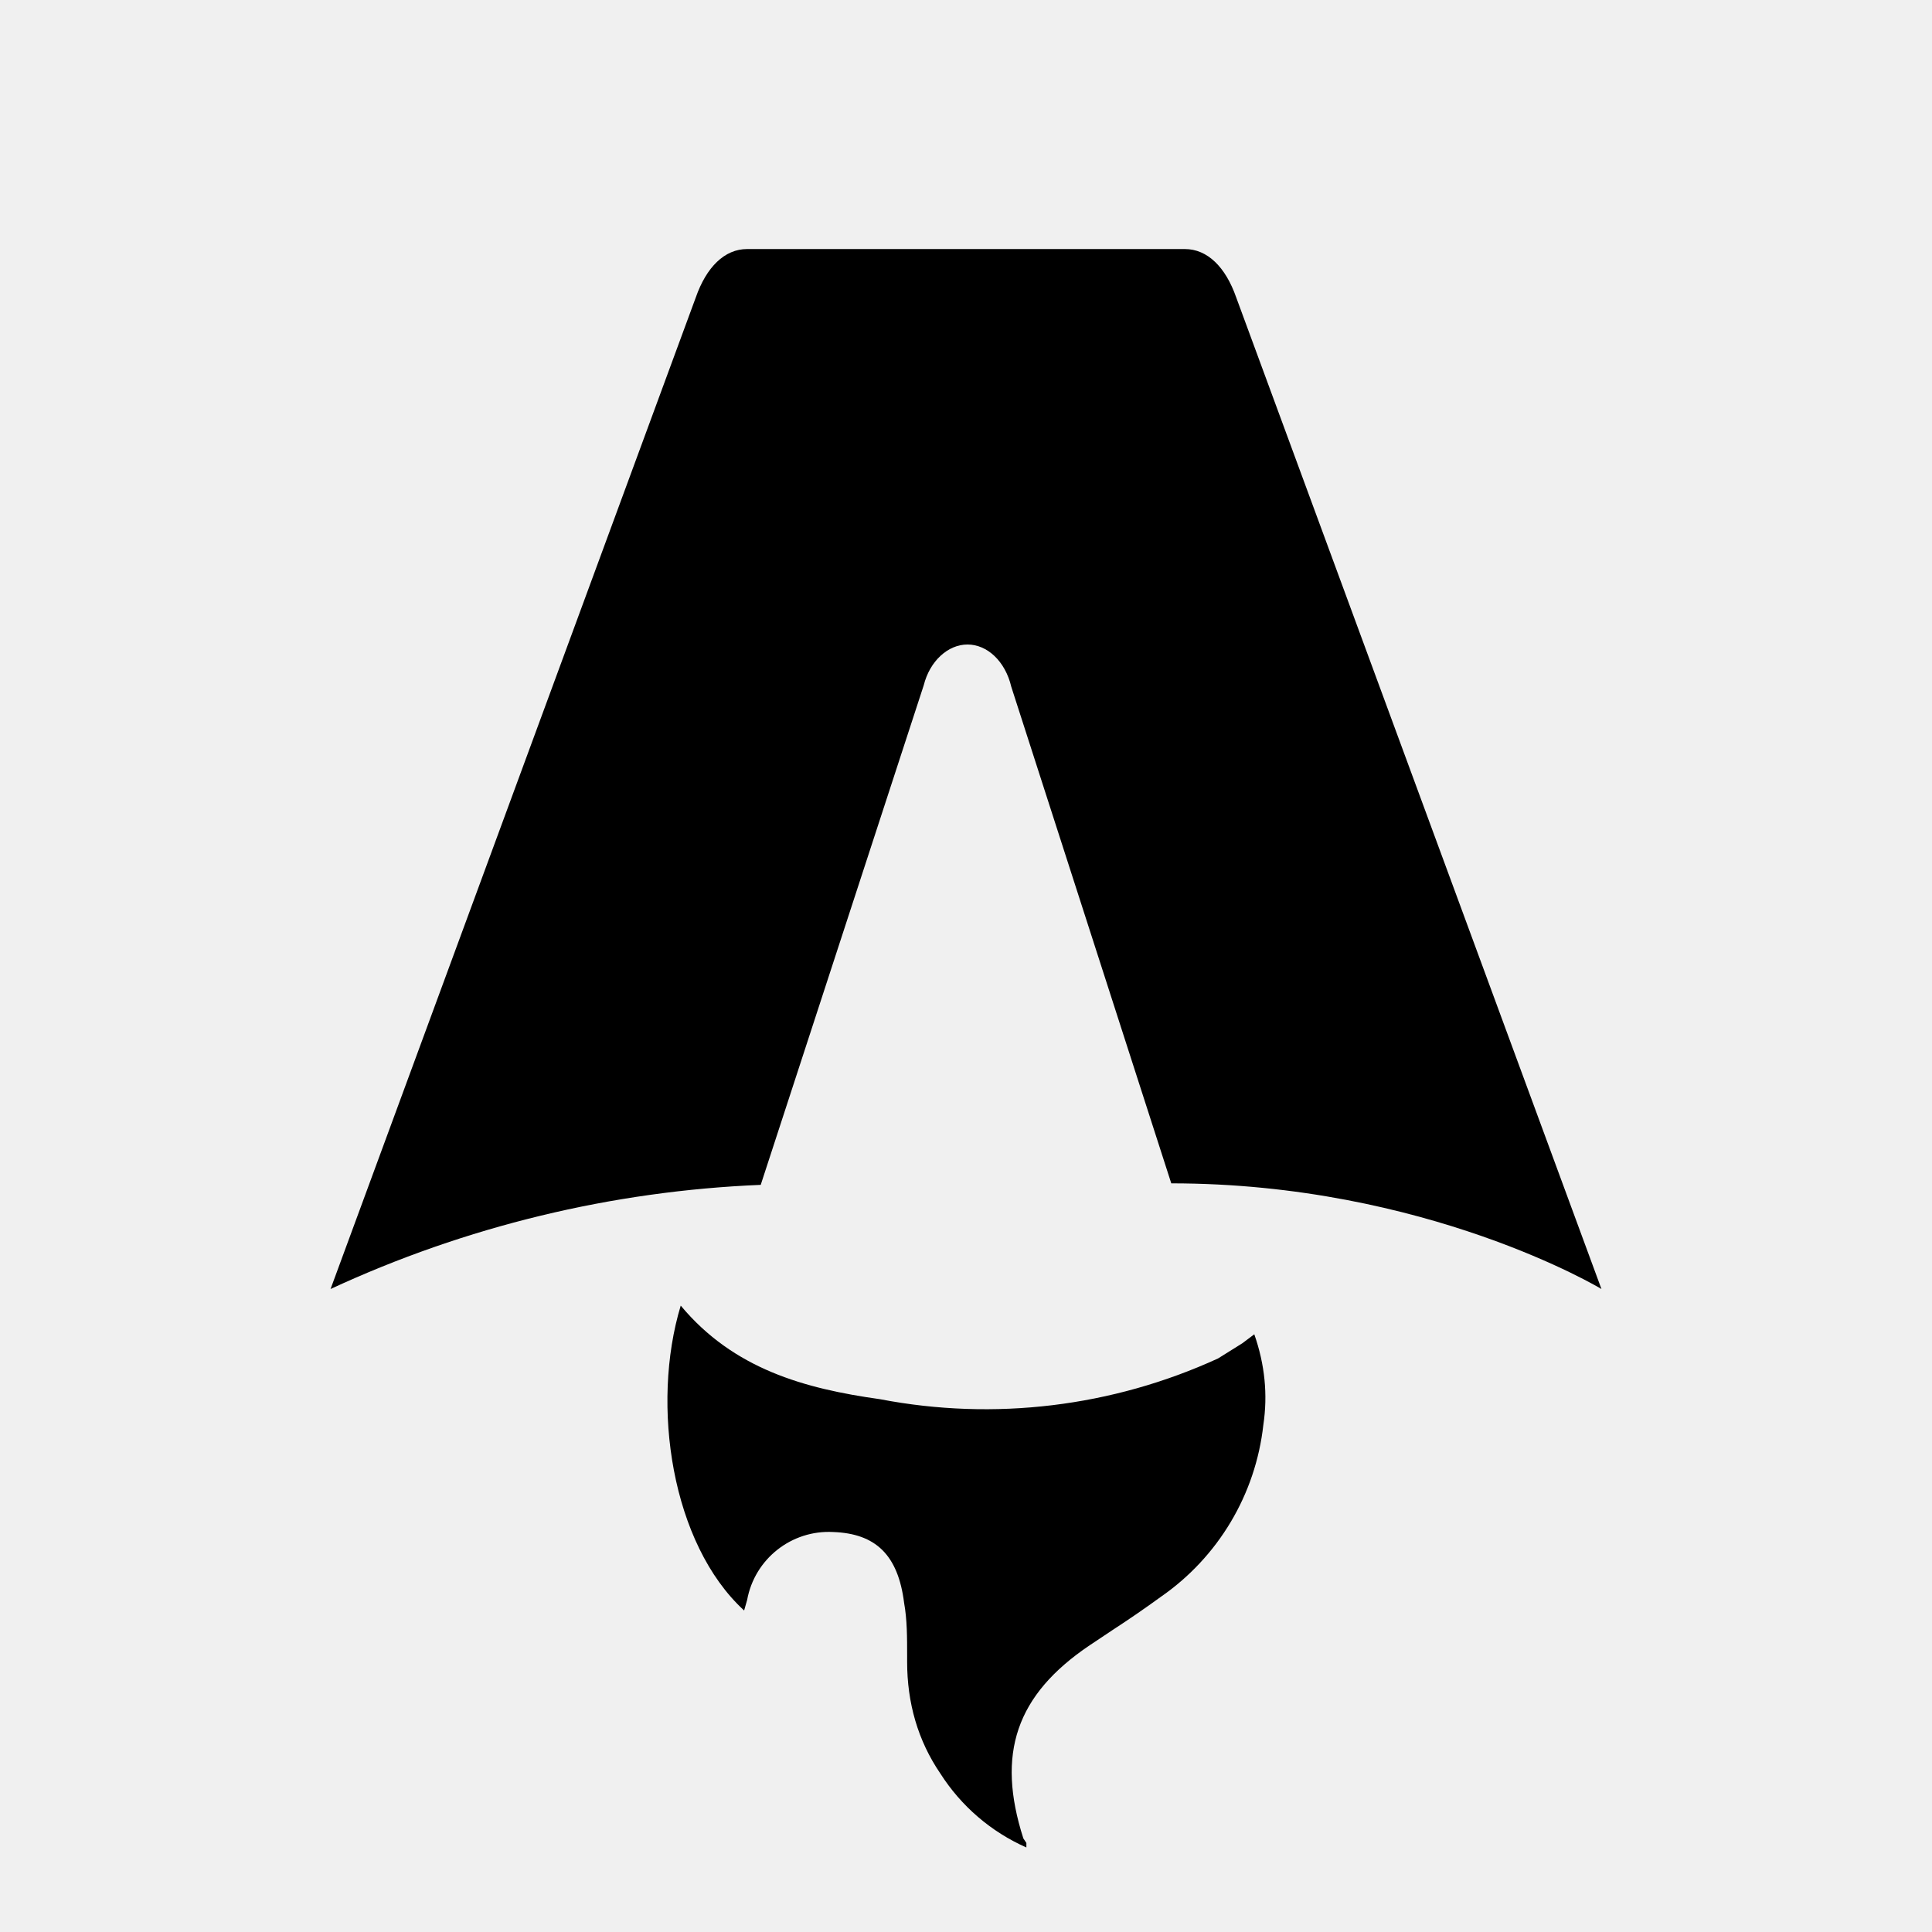
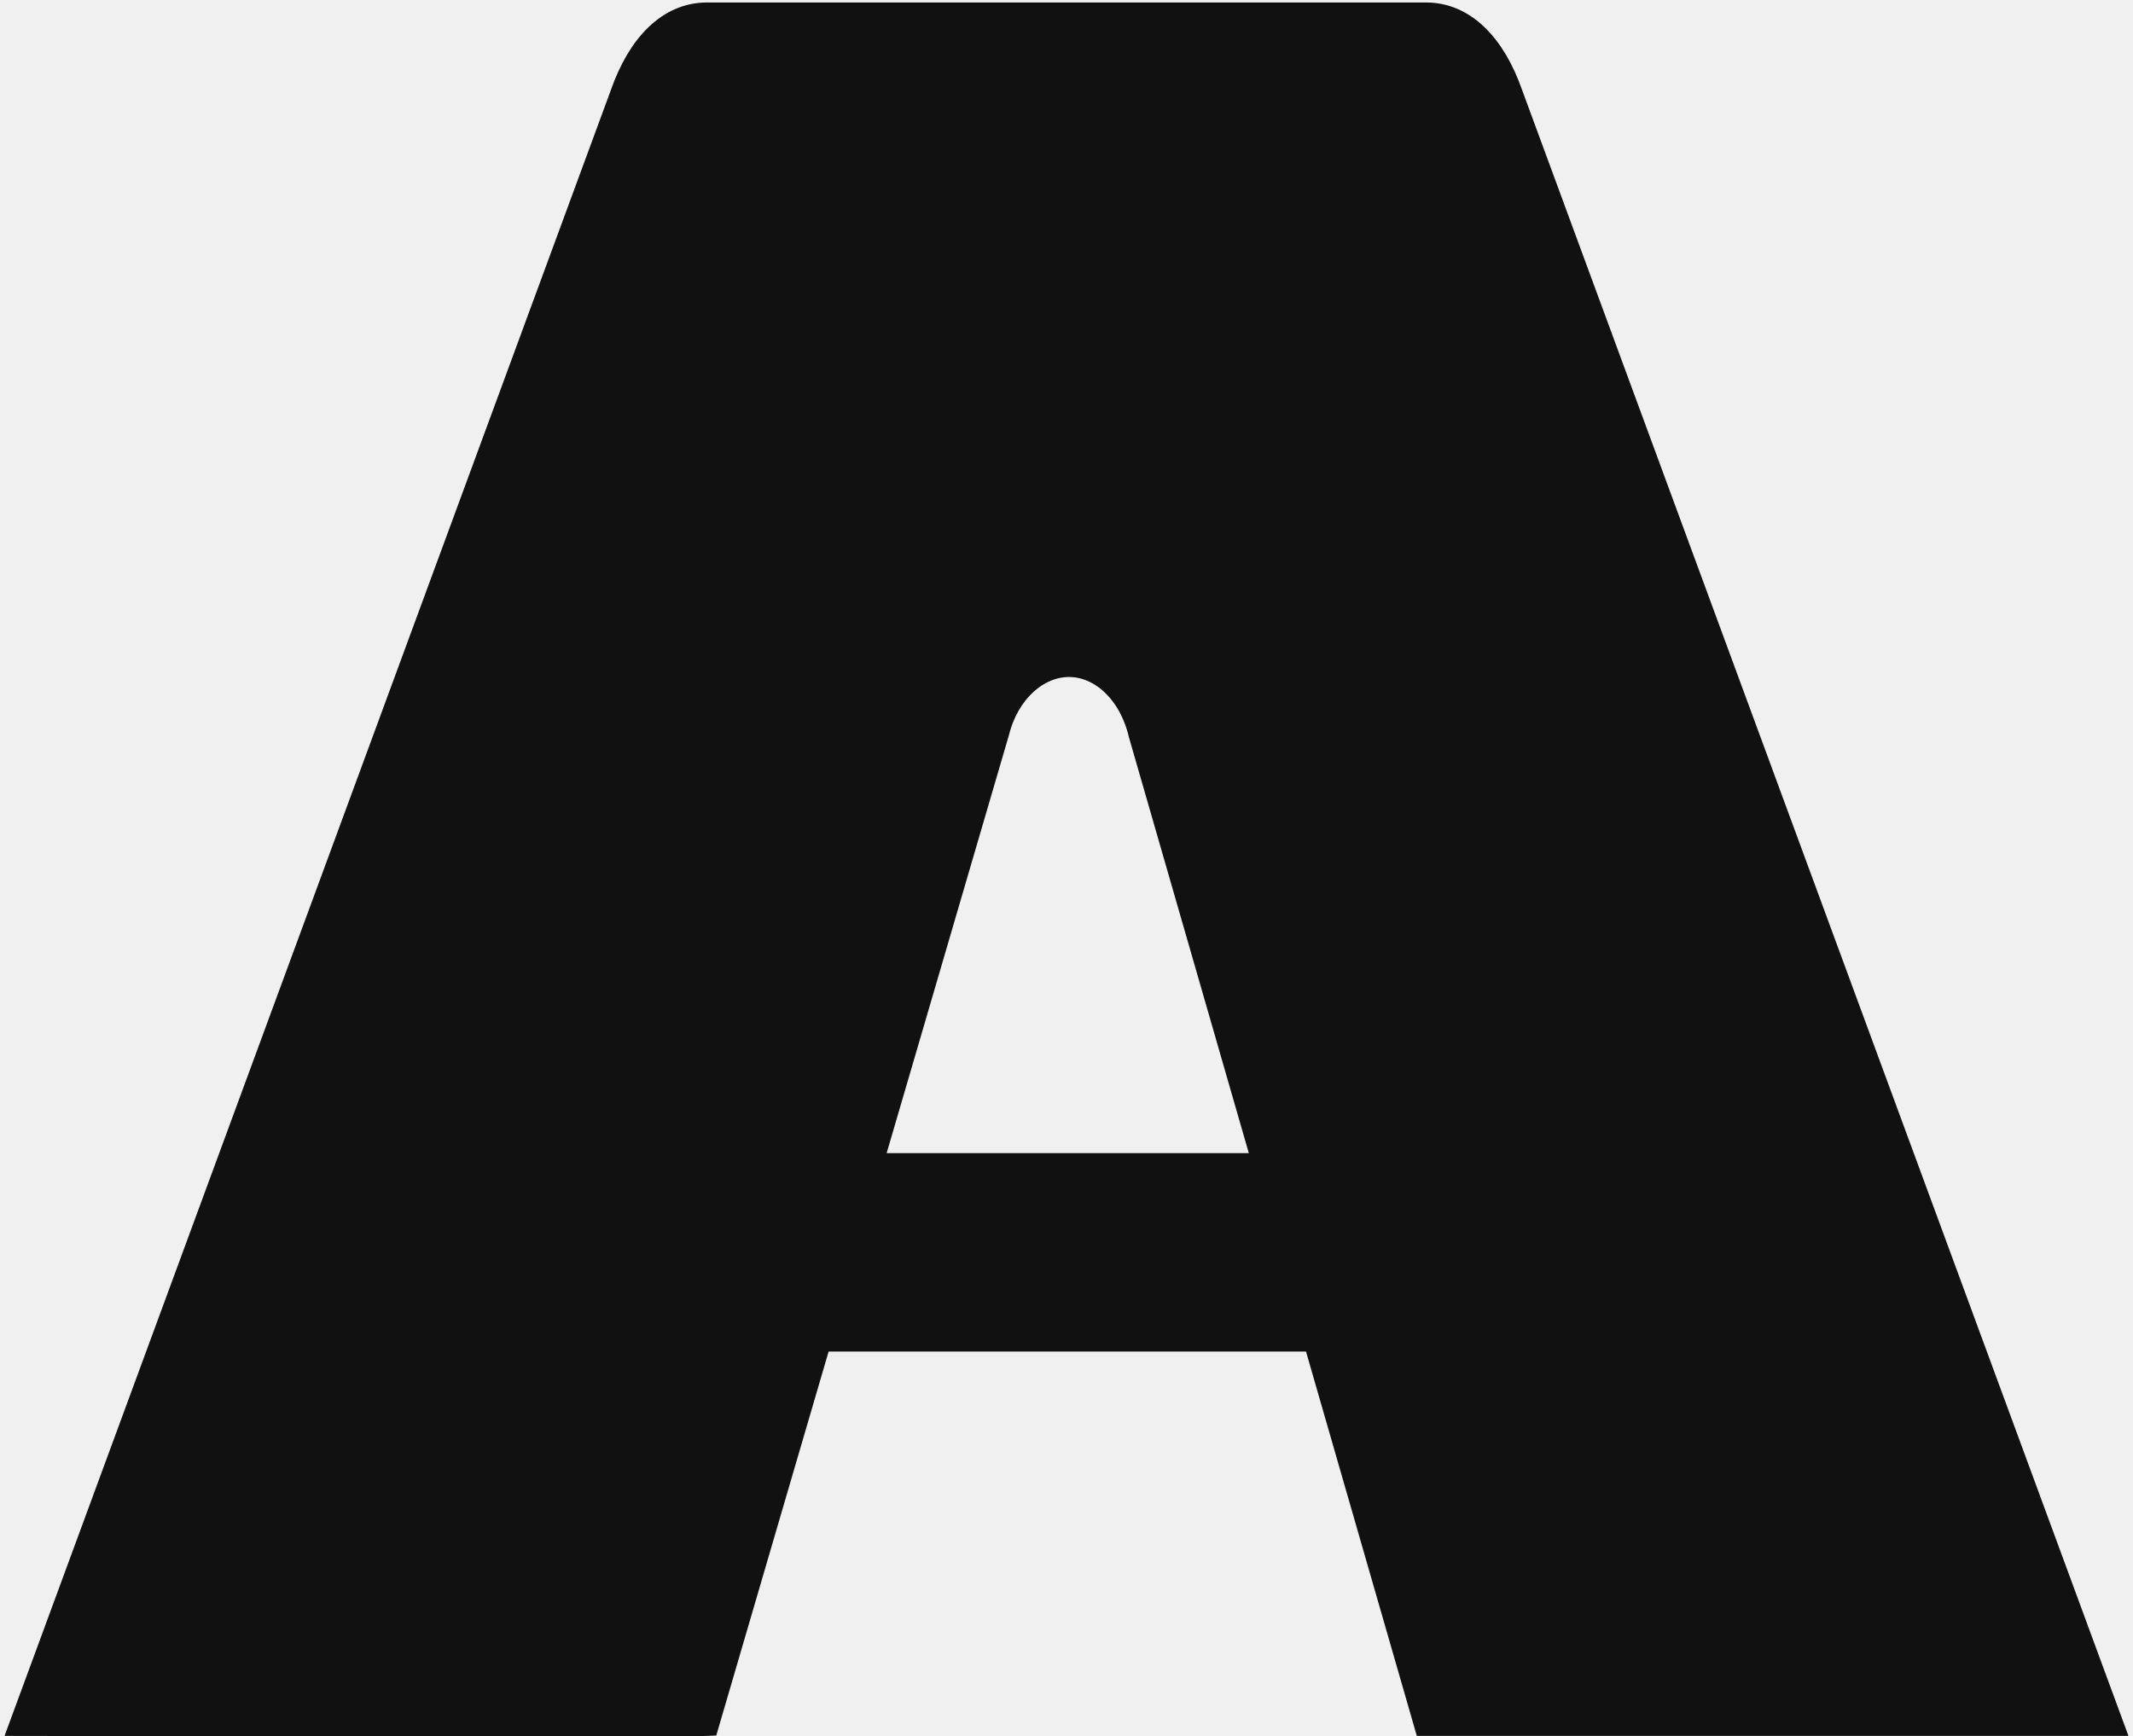
- <svg xmlns="http://www.w3.org/2000/svg" fill="none" viewBox="0 0 128 128">
-   <path d="M50.4 78.5a75.1 75.1 0 0 0-28.5 6.9l24.2-65.7c.7-2 1.9-3.2 3.4-3.2h29c1.5 0 2.7 1.2 3.4 3.2l24.2 65.7s-11.6-7-28.5-7L67 45.5c-.4-1.7-1.6-2.8-2.9-2.8-1.3 0-2.5 1.1-2.9 2.7L50.4 78.5Zm-1.1 28.2Zm-4.2-20.2c-2 6.6-.6 15.8 4.2 20.2a17.5 17.5 0 0 1 .2-.7 5.5 5.5 0 0 1 5.7-4.5c2.8.1 4.3 1.5 4.7 4.7.2 1.1.2 2.3.2 3.5v.4c0 2.7.7 5.2 2.2 7.4a13 13 0 0 0 5.7 4.9v-.3l-.2-.3c-1.8-5.6-.5-9.5 4.4-12.8l1.5-1a73 73 0 0 0 3.2-2.2 16 16 0 0 0 6.8-11.4c.3-2 .1-4-.6-6l-.8.6-1.6 1a37 37 0 0 1-22.4 2.7c-5-.7-9.7-2-13.2-6.2Z" />
+ <svg xmlns="http://www.w3.org/2000/svg" viewBox="0 0 86 70" fill="none">
+   <path fill="currentColor" d="M28.5 69.5c-9.861.405-17.5 0-27.6 0L25.1 3.8c.7-2 1.9-3.2 3.4-3.2h29c1.5 0 2.7 1.2 3.4 3.2l24.2 65.7H57.5L46 29.6c-.4-1.7-1.6-2.8-2.9-2.8-1.3 0-2.5 1.1-2.9 2.7l-11.7 40Z" />
+   <path fill="currentColor" stroke="currentColor" d="M51 47H35l-2 7h20l-2-7Z" />
  <style>
-         path { fill: #000; }
+         path { fill: #111111; stroke: #111111 }
        @media (prefers-color-scheme: dark) {
-             path { fill: #FFF; }
+             path { fill: #cecece; stroke: #cecece }
        }
    </style>
</svg>
